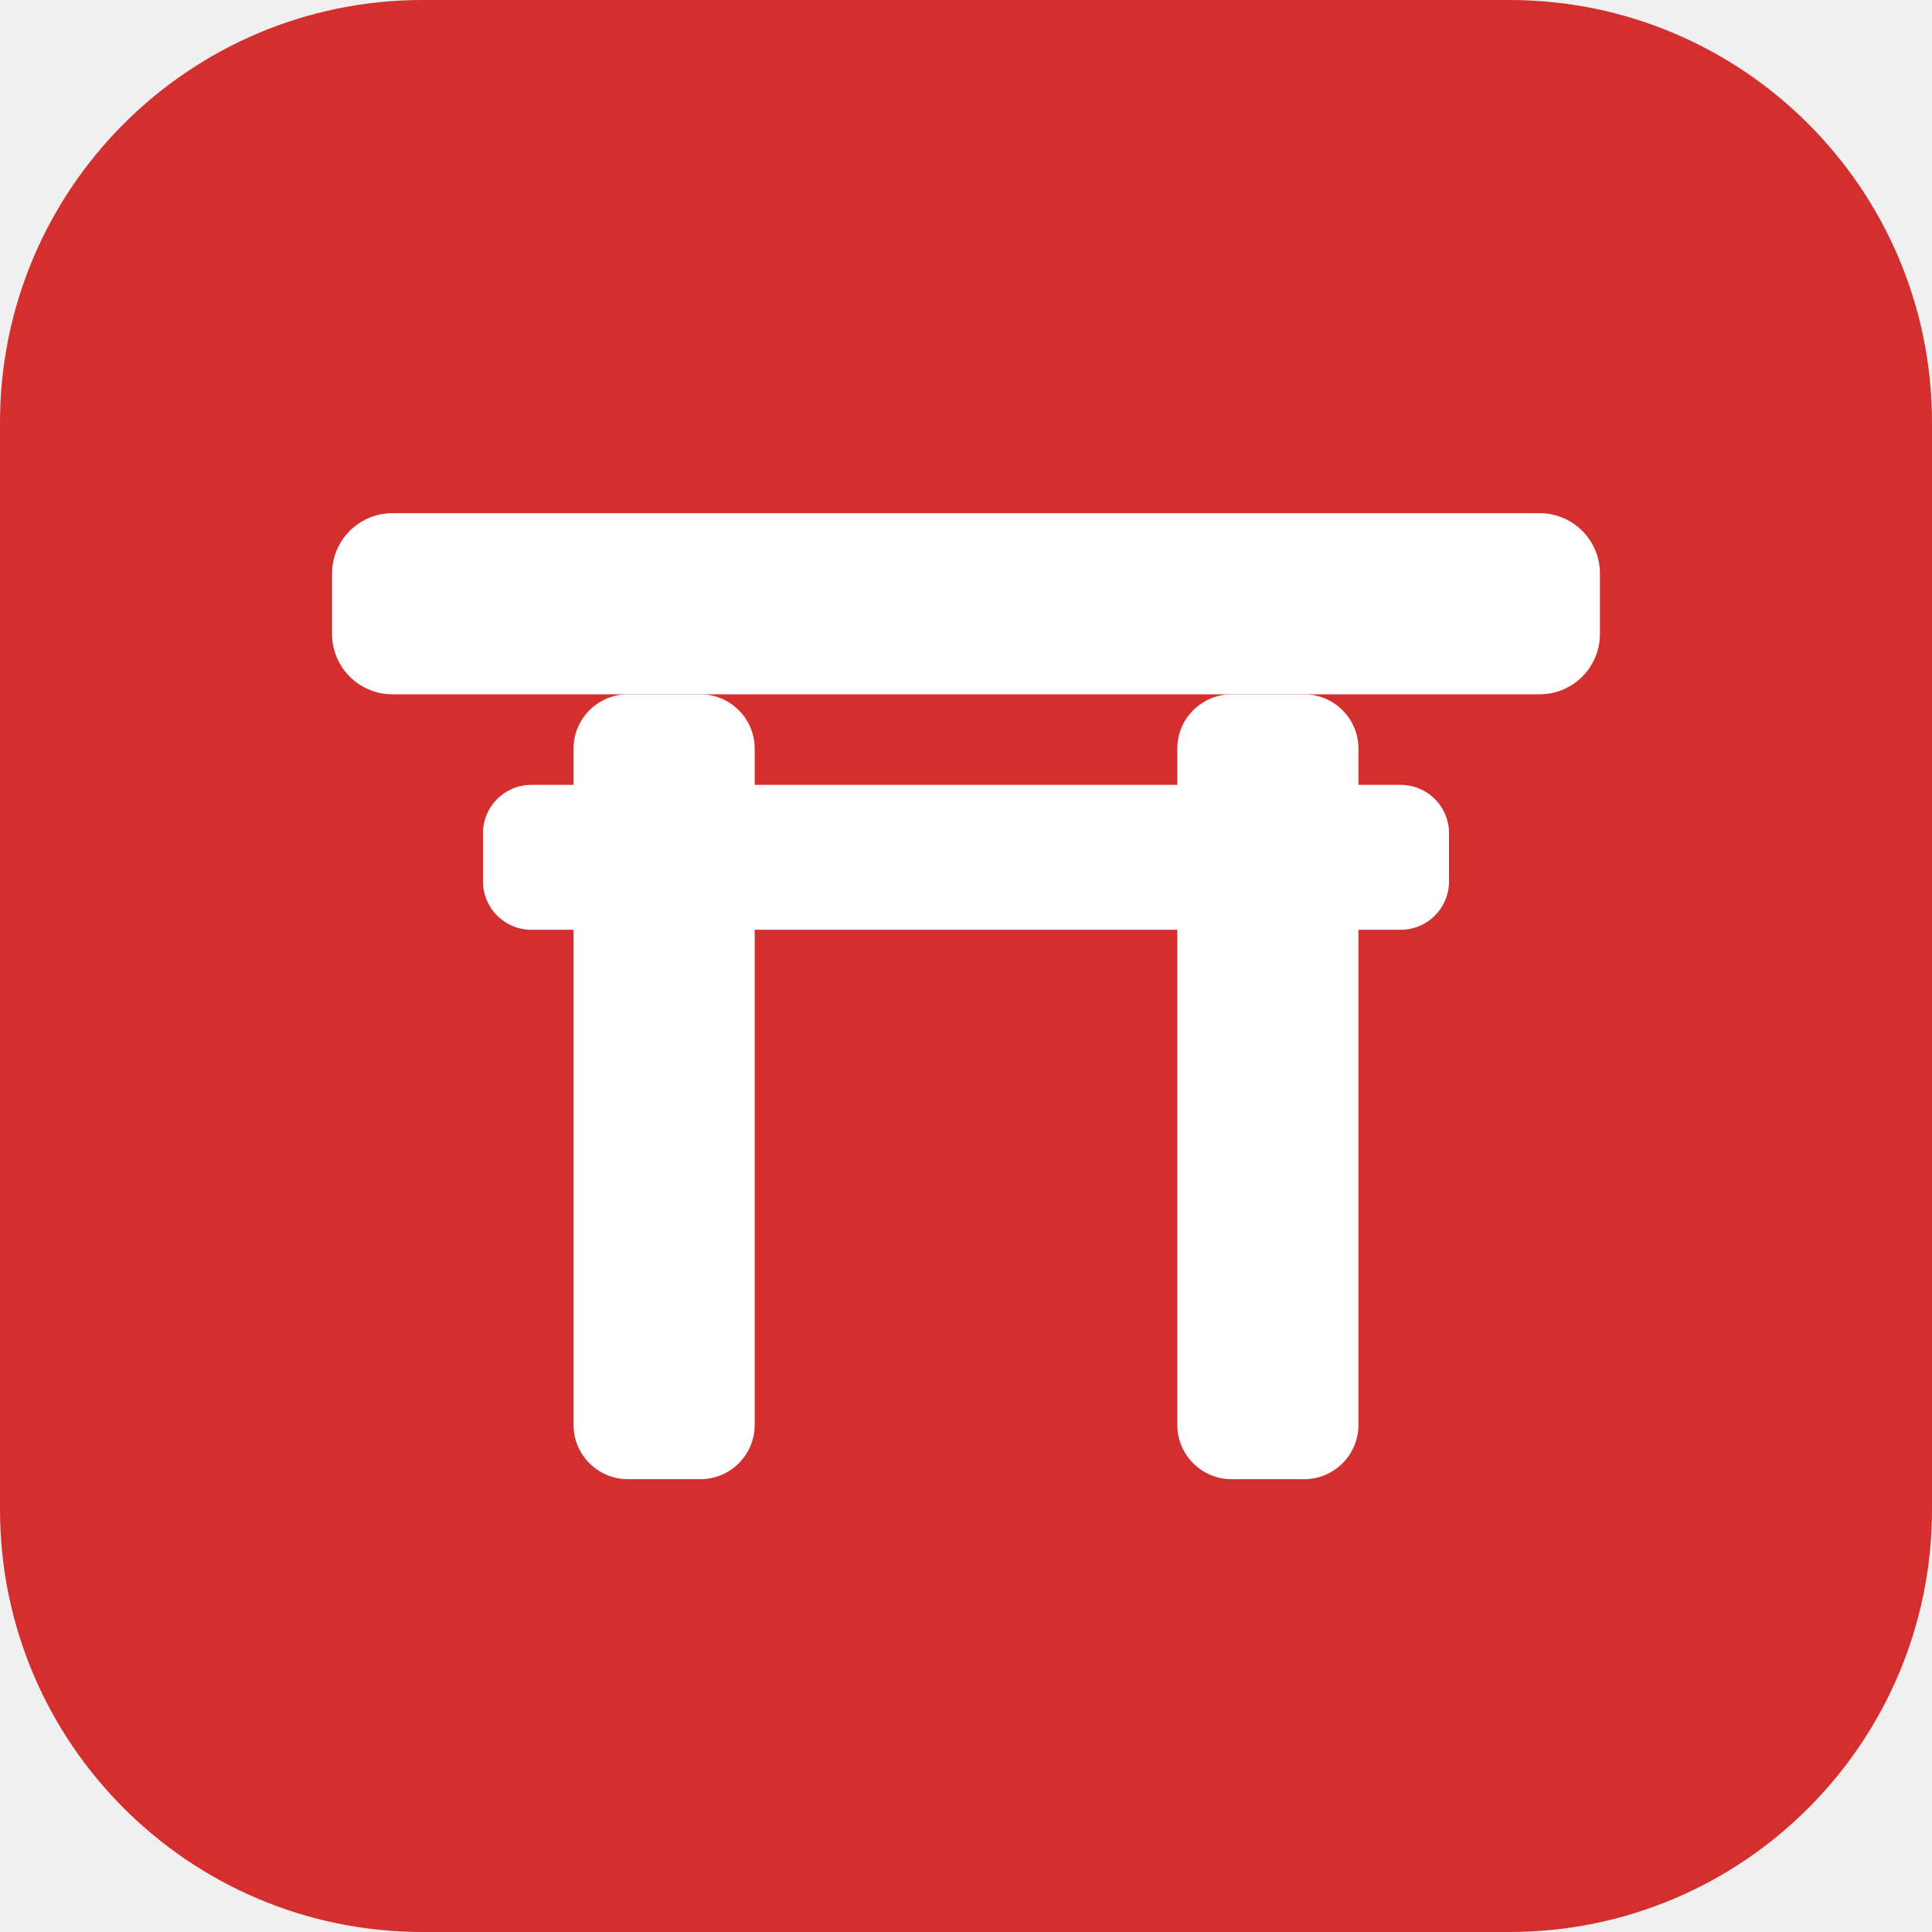
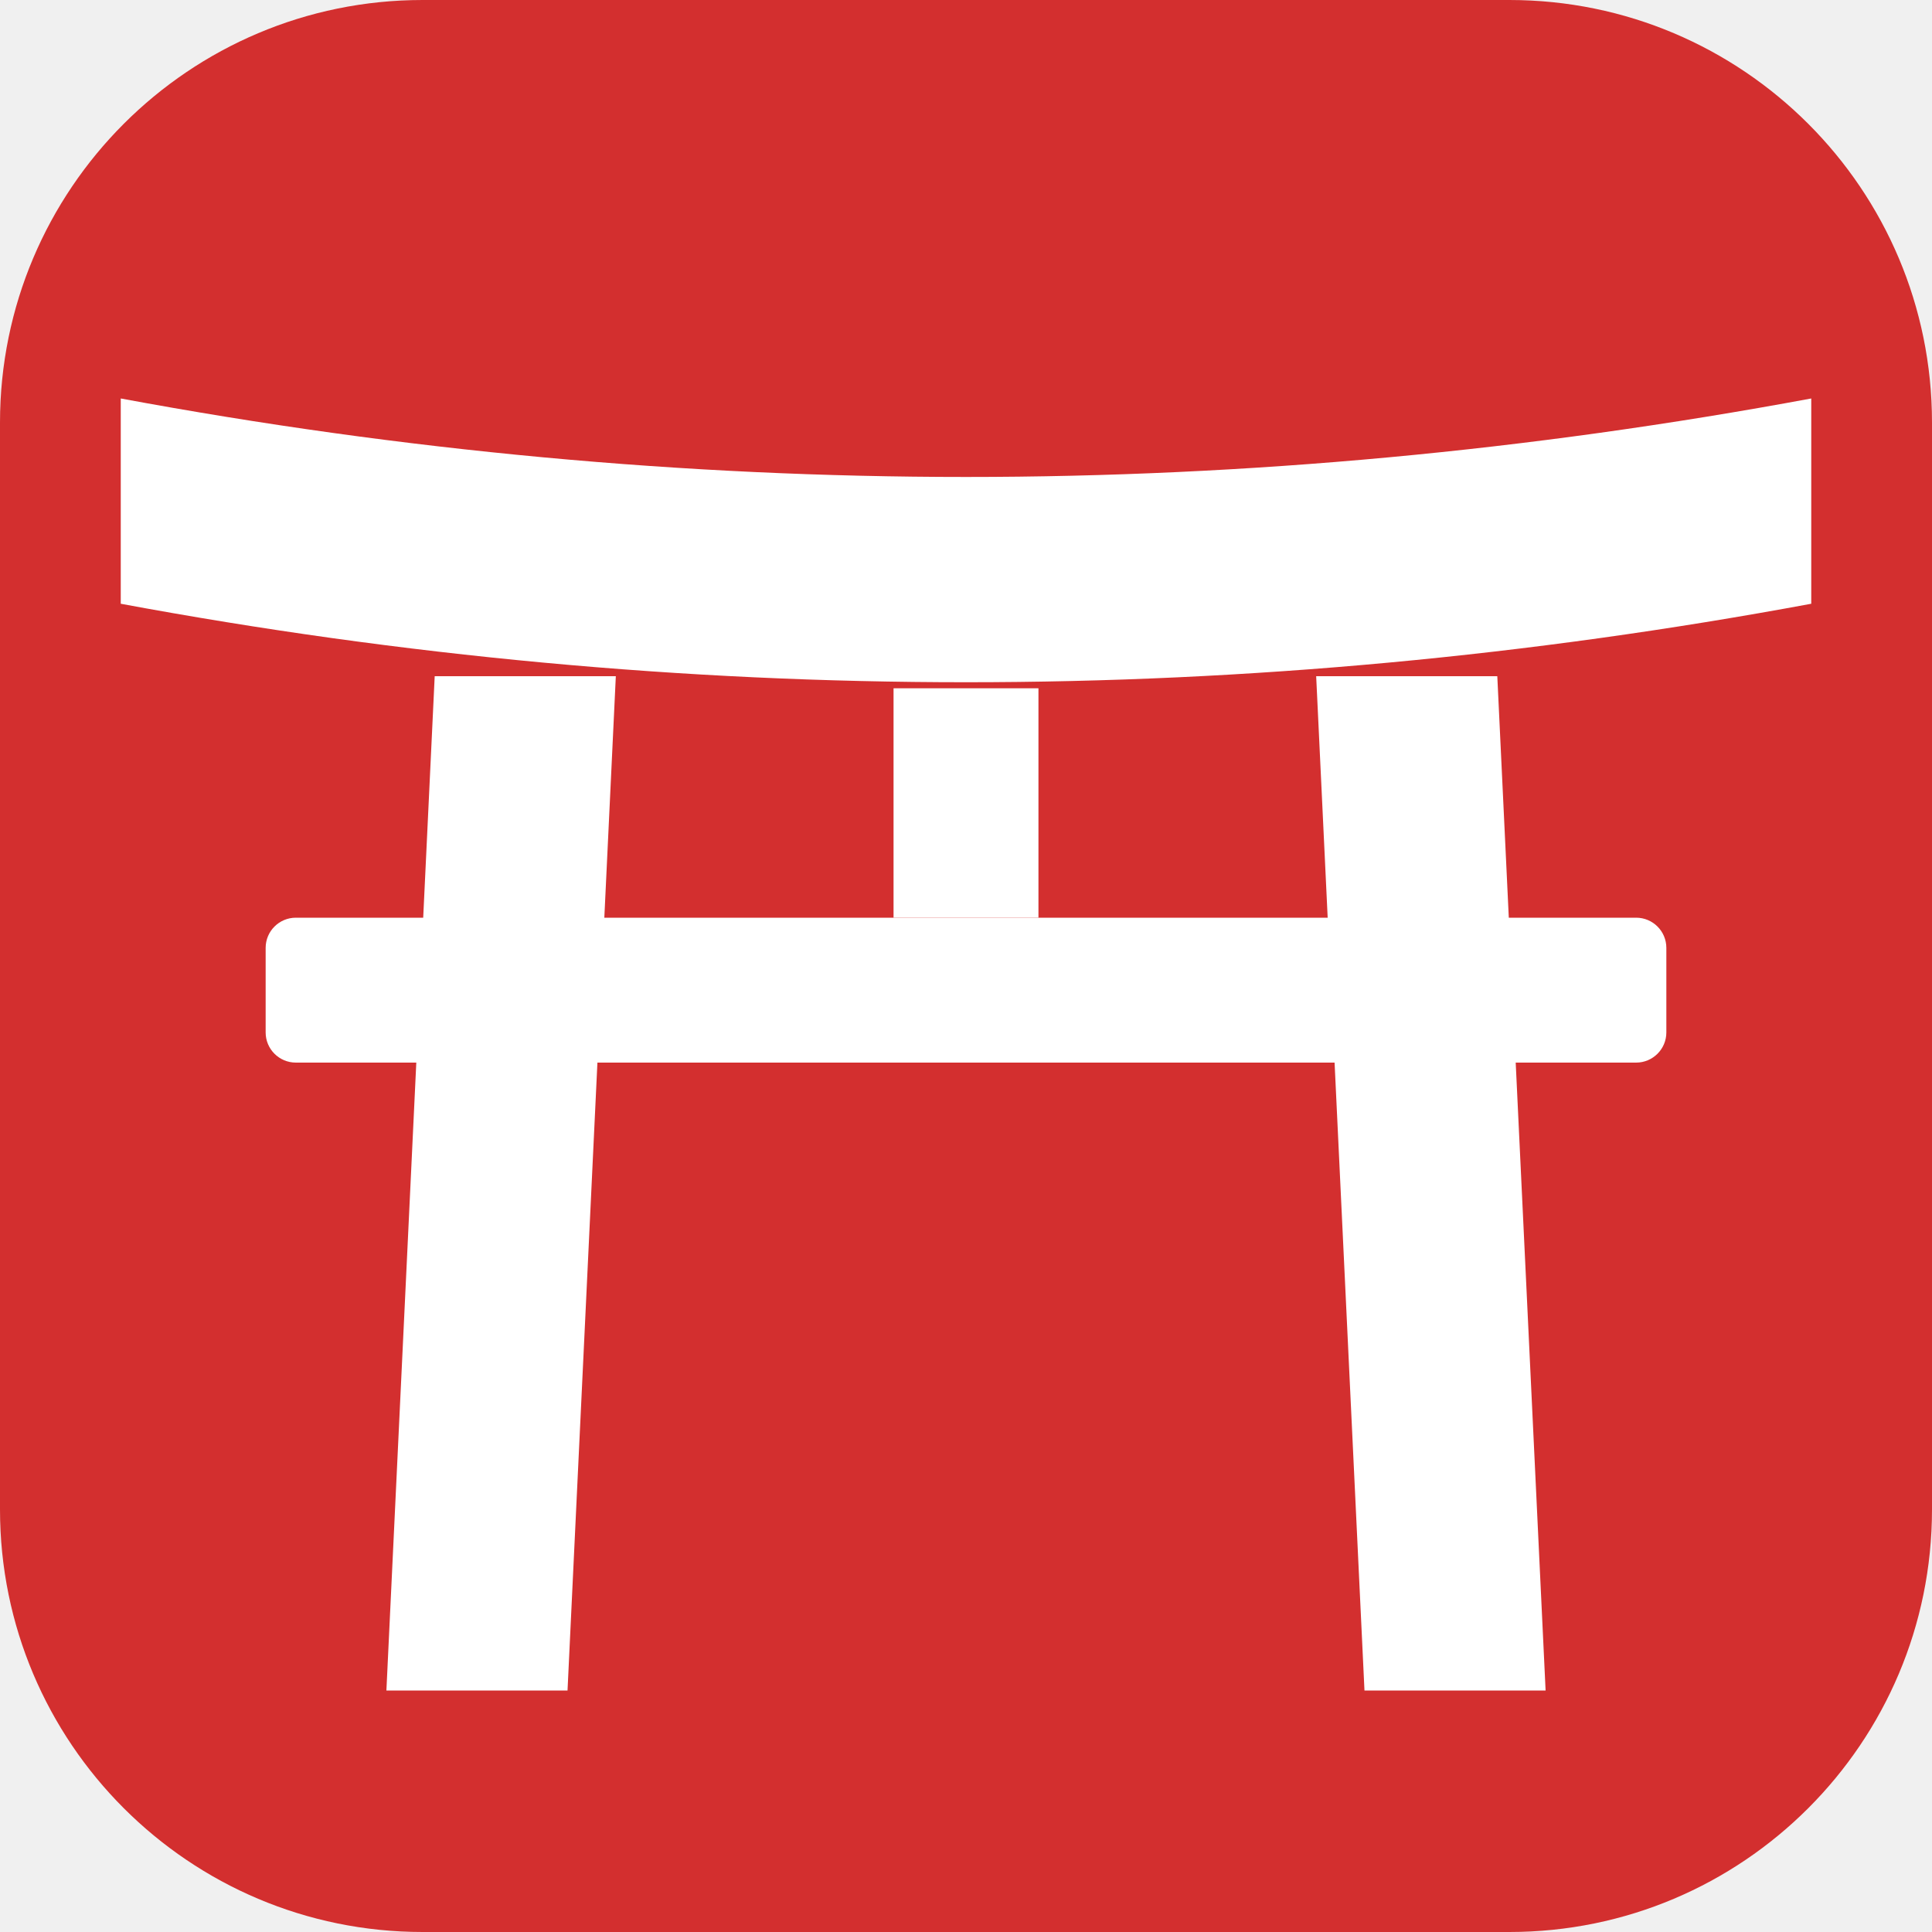
<svg xmlns="http://www.w3.org/2000/svg" viewBox="0 0 32 32" role="img" aria-label="ViajaJapón">
  <rect width="32" height="32" rx="7" fill="#d32f2f" />
  <g fill="#ffffff">
-     <rect x="5.5" y="8.5" width="21" height="3" rx="1" />
-     <rect x="8" y="13" width="16" height="2.4" rx="0.8" />
-     <rect x="9.5" y="11.5" width="3" height="13" rx="0.9" />
-     <rect x="19.5" y="11.5" width="3" height="13" rx="0.9" />
+     <path d="M2 6.6 Q16 9.2 30 6.6 L30 10 Q16 12.6 2 10 Z" />
+     <path d="M7.2 11.2 L10.2 11.2 L9.4 28 L6.4 28 Z" />
+     <path d="M21.8 11.2 L24.8 11.2 L25.6 28 L22.6 28 Z" />
+     <rect x="4.4" y="15.2" width="23.2" height="2.4" rx="0.5" />
+     <rect x="14.8" y="11.4" width="2.4" height="3.8" />
  </g>
</svg>
